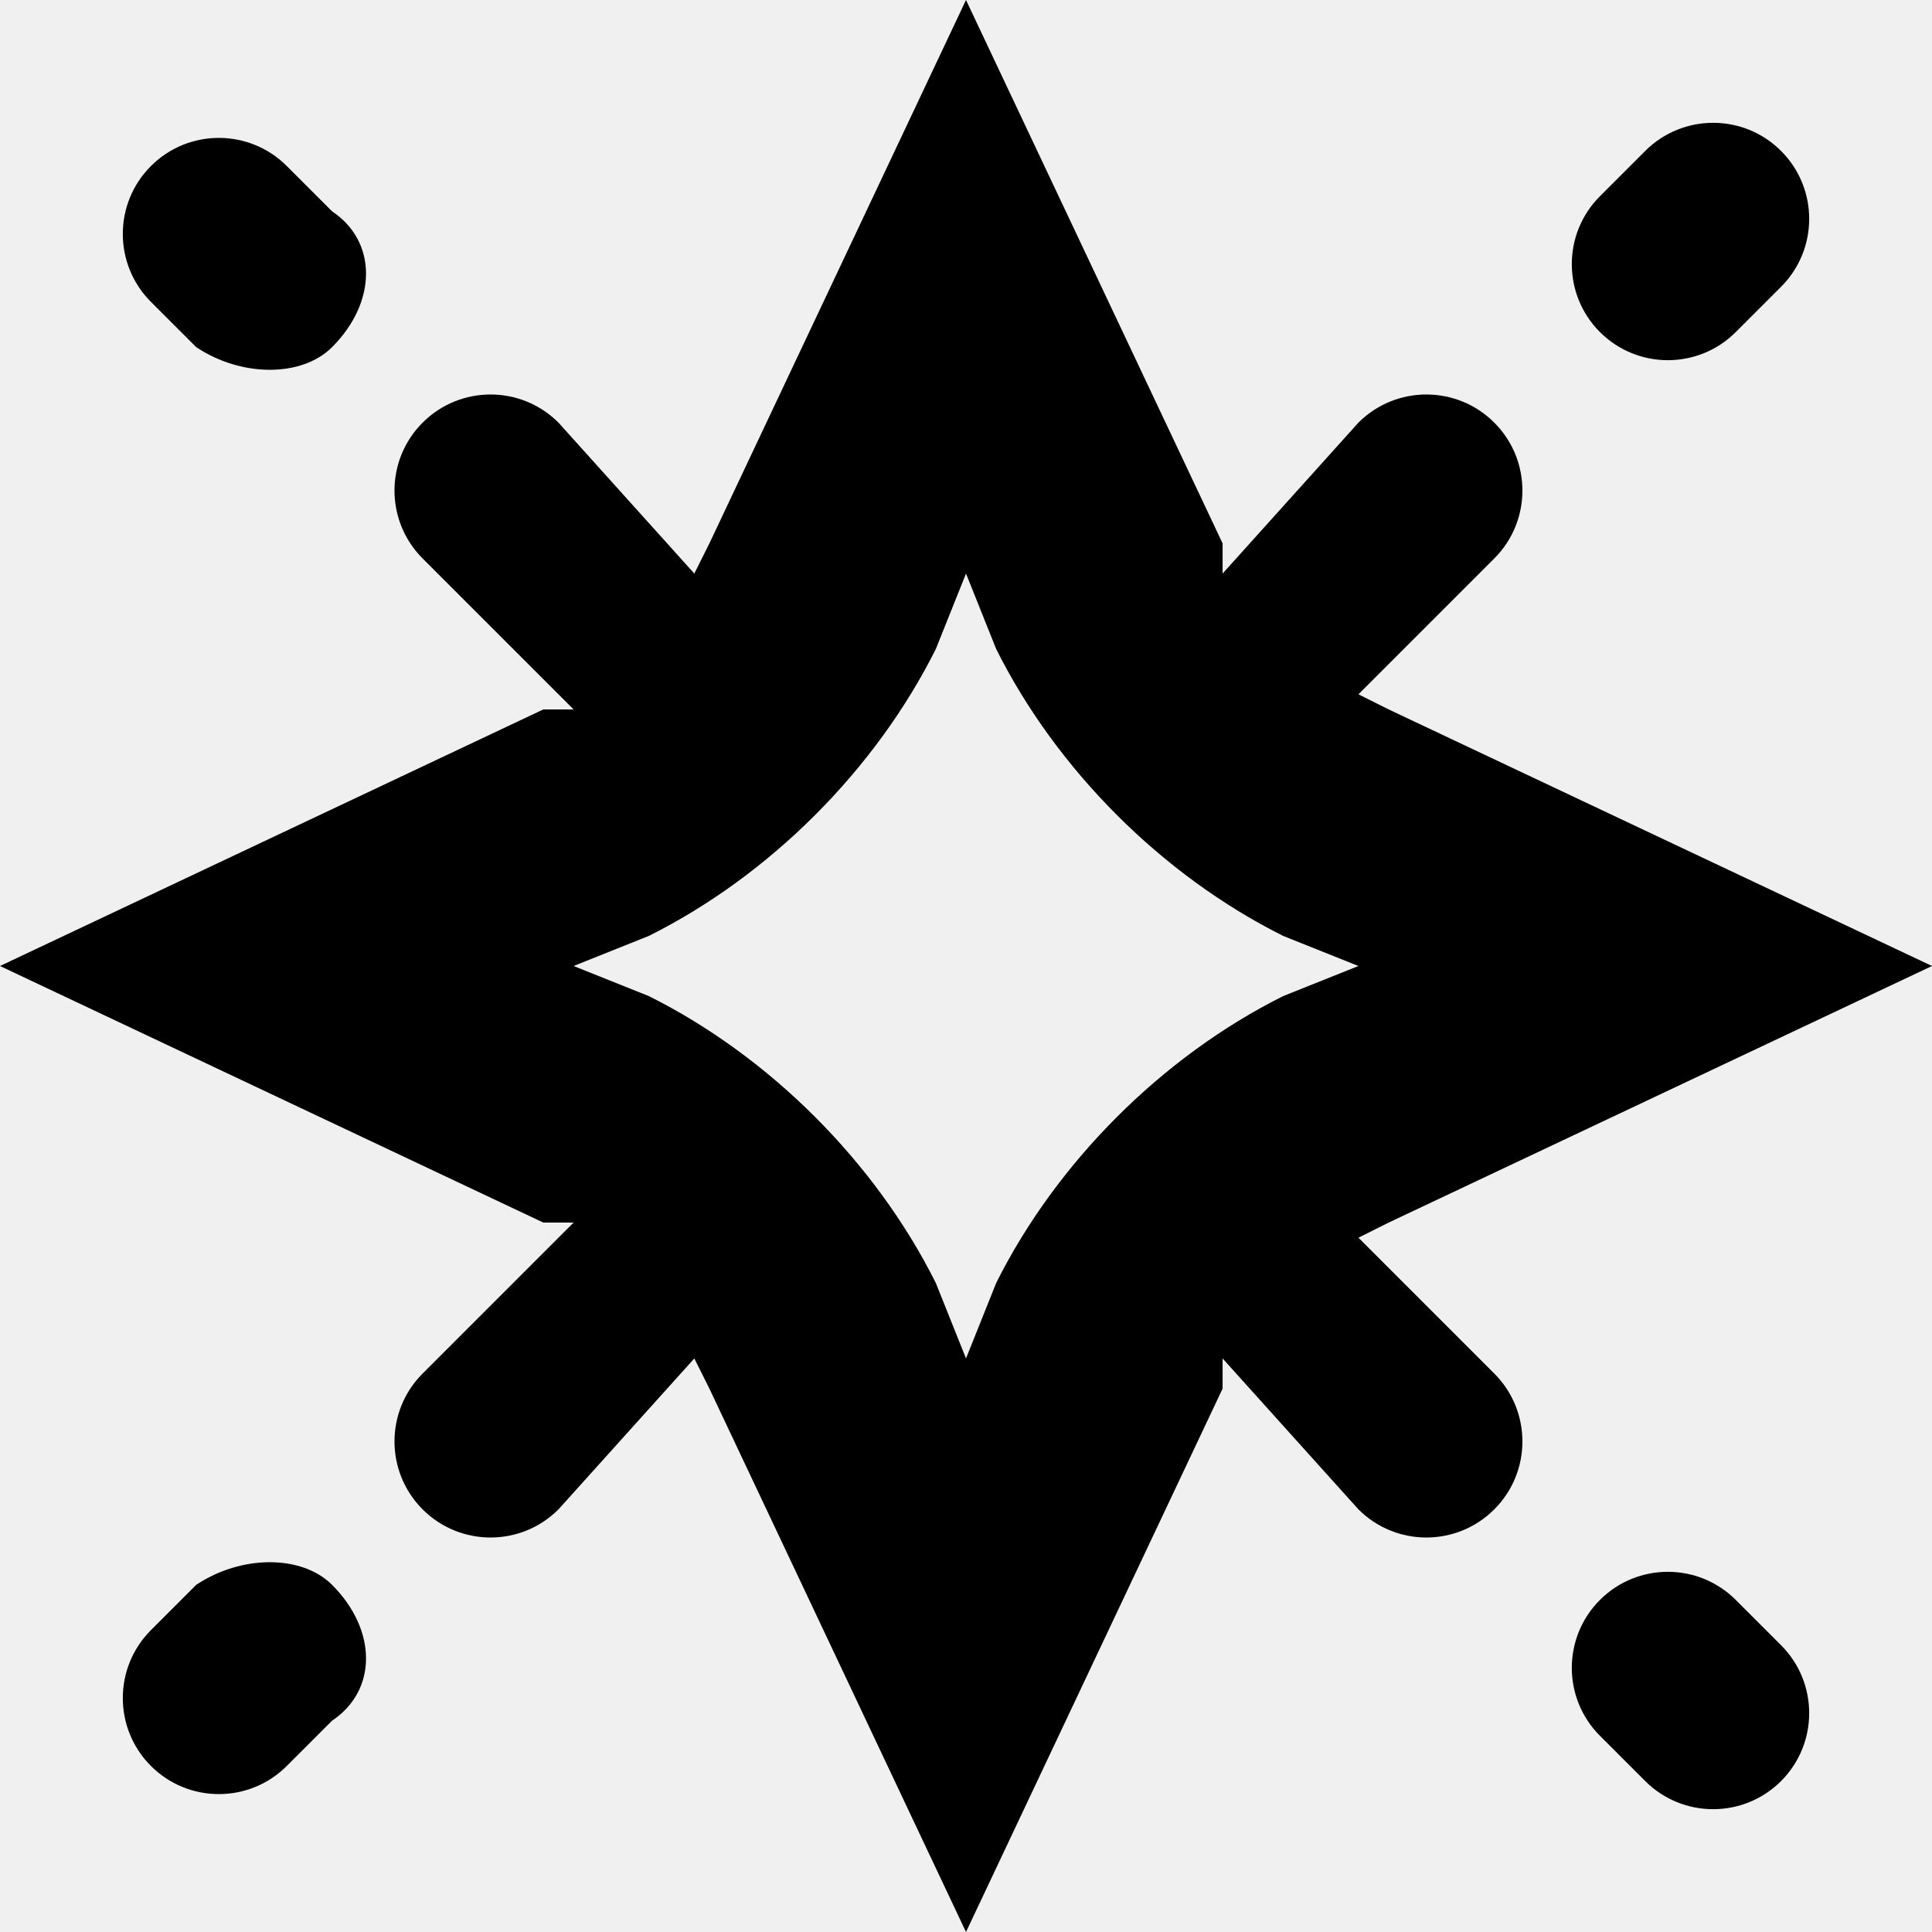
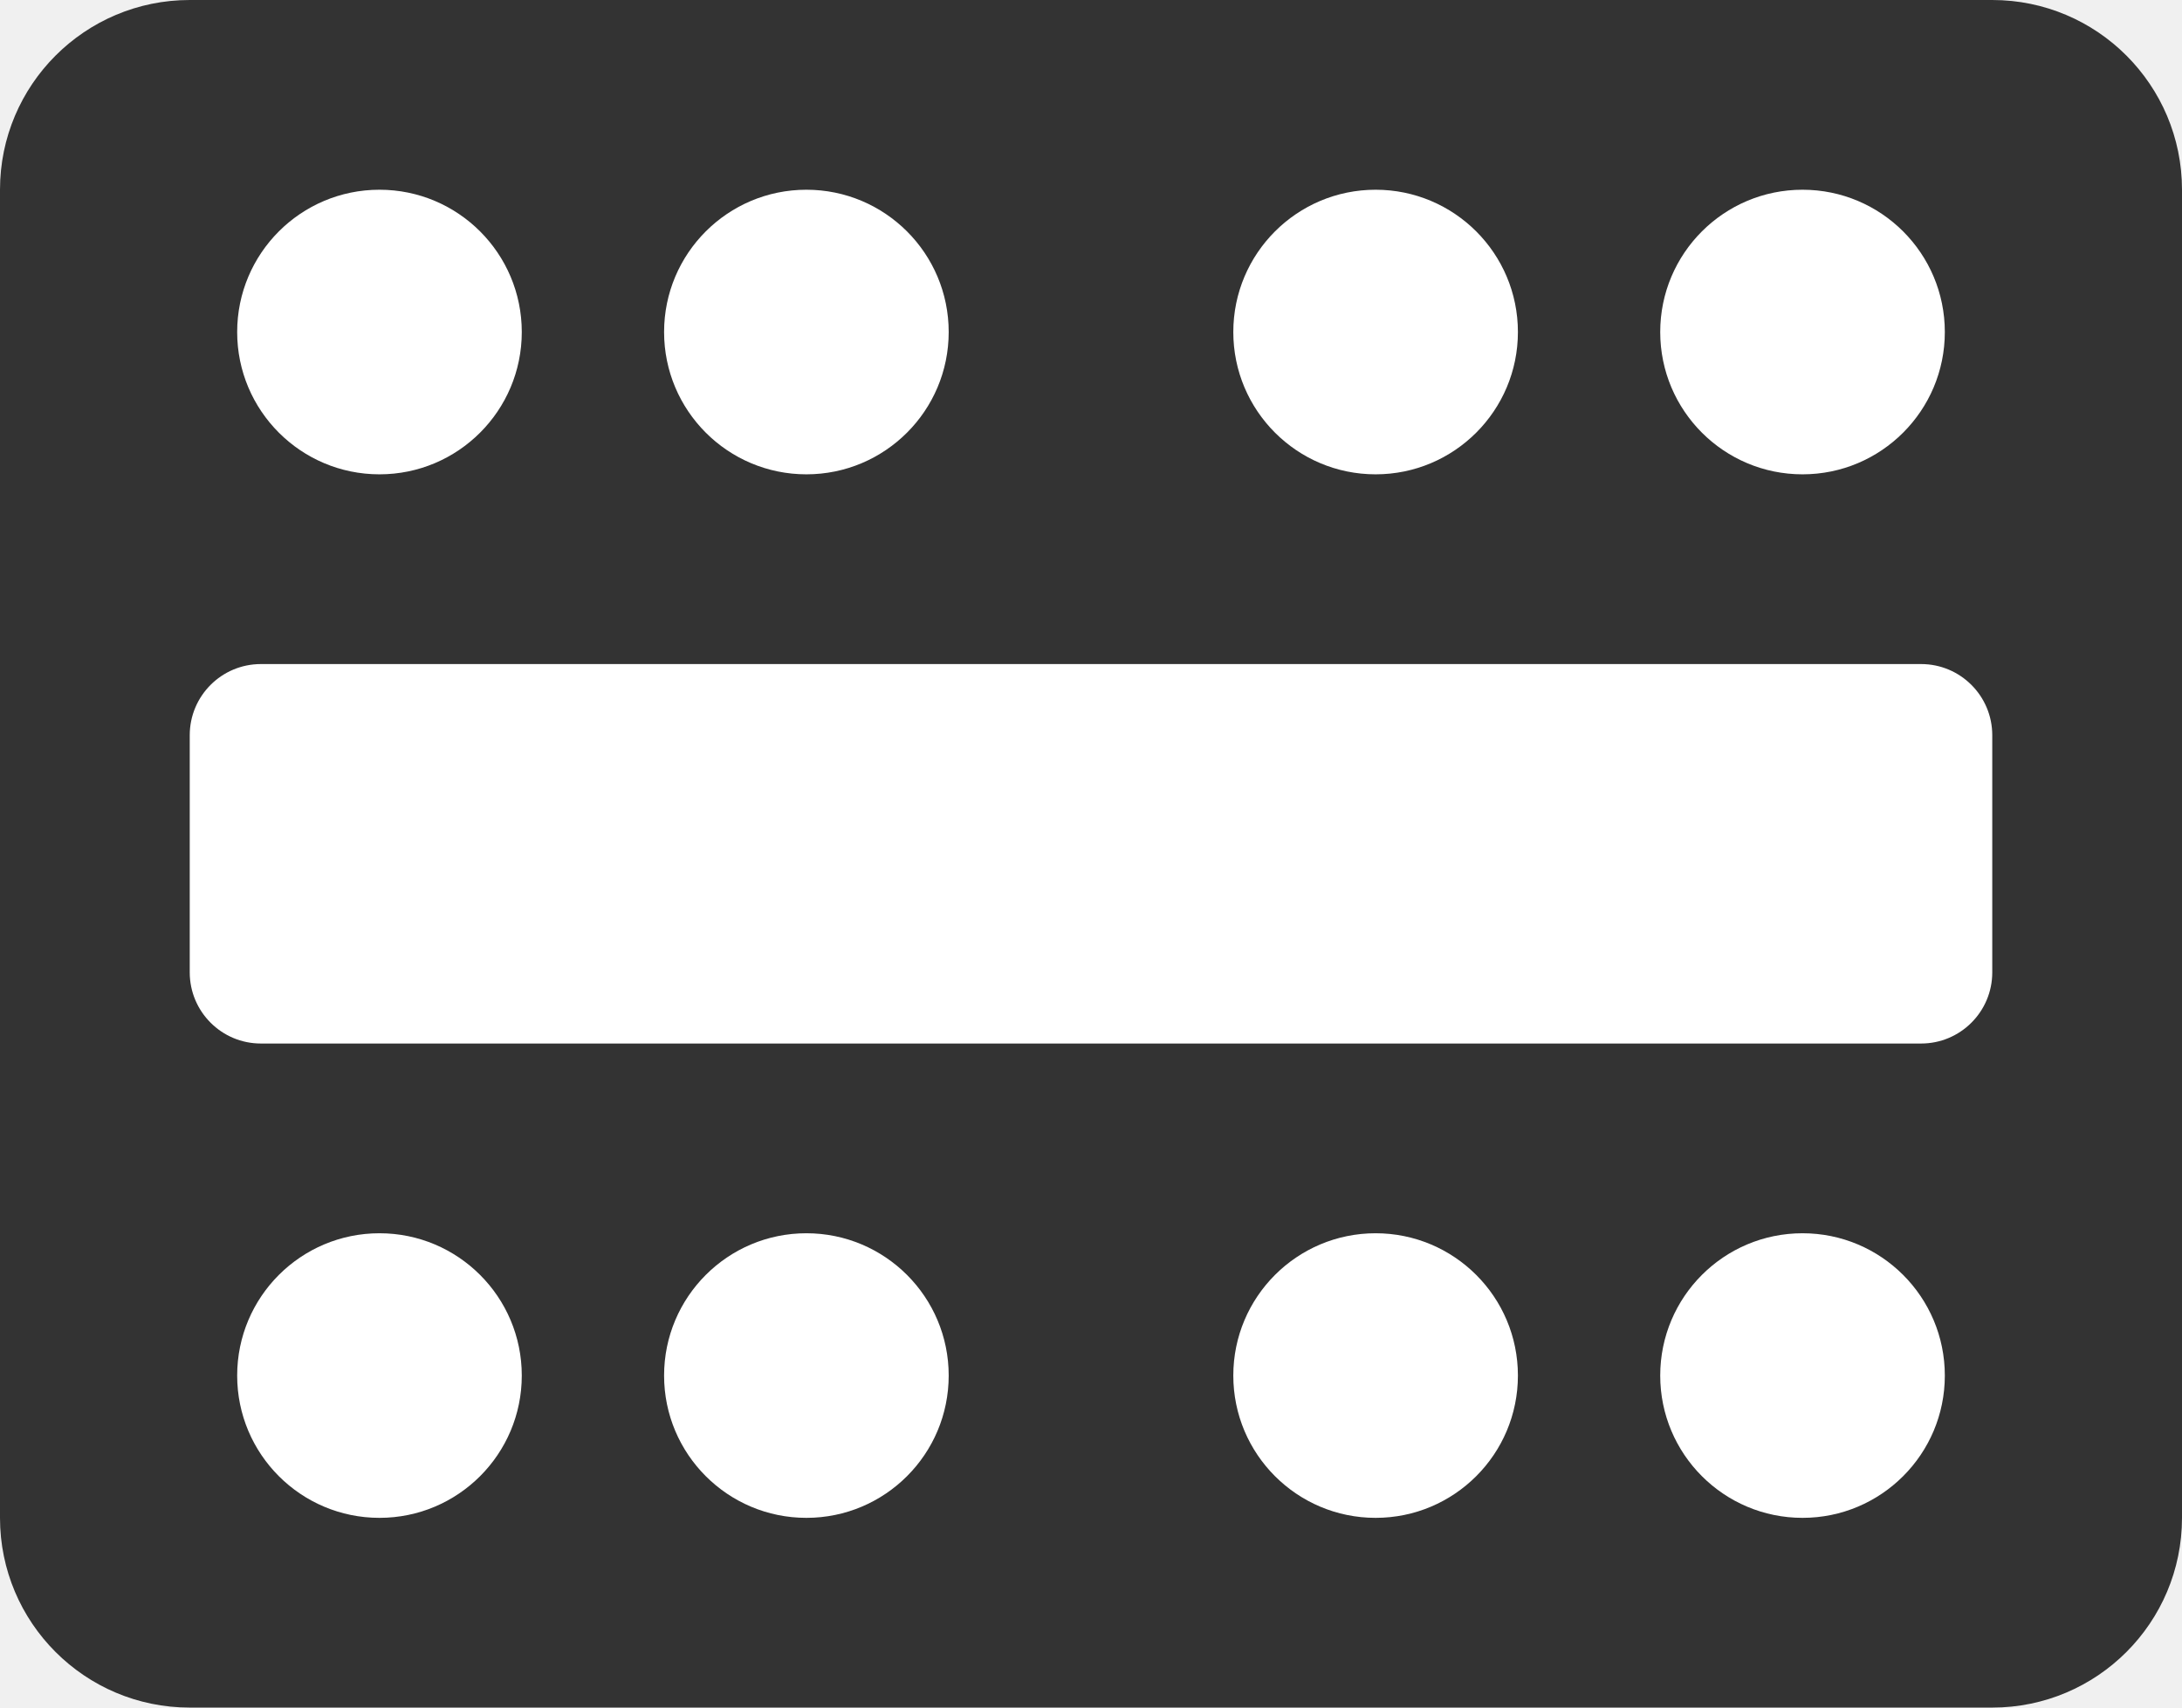
- <svg xmlns="http://www.w3.org/2000/svg" viewBox="0 0 128 128">
-   <path fill-rule="evenodd" d="M81 36 64 0 47 36l-1 2-9-10a6 6 0 0 0-9 9l10 10h-2L0 64l36 17h2L28 91a6 6 0 1 0 9 9l9-10 1 2 17 36 17-36v-2l9 10a6 6 0 1 0 9-9l-9-9 2-1 36-17-36-17-2-1 9-9a6 6 0 1 0-9-9l-9 10v-2Zm-17 2-2 5c-4 8-11 15-19 19l-5 2 5 2c8 4 15 11 19 19l2 5 2-5c4-8 11-15 19-19l5-2-5-2c-8-4-15-11-19-19l-2-5Z" clip-rule="evenodd" />
-   <path d="M118 19a6 6 0 0 0-9-9l-3 3a6 6 0 1 0 9 9l3-3Zm-96 4c-2 2-6 2-9 0l-3-3a6 6 0 1 1 9-9l3 3c3 2 3 6 0 9Zm0 82c-2-2-6-2-9 0l-3 3a6 6 0 1 0 9 9l3-3c3-2 3-6 0-9Zm96 4a6 6 0 0 1-9 9l-3-3a6 6 0 1 1 9-9l3 3Z" />
-   <style>path{fill:#000}@media (prefers-color-scheme:dark){path{fill:#fff}}</style>
+ <svg xmlns="http://www.w3.org/2000/svg" viewBox="0 0 46 36">
+   <rect x="0" y="0" width="46" height="36" rx="4" fill="#333" />
+   <circle cx="8" cy="7" r="3" fill="white" />
+   <circle cx="17" cy="7" r="3" fill="white" />
+   <circle cx="29" cy="7" r="3" fill="white" />
+   <circle cx="38" cy="7" r="3" fill="white" />
+   <rect x="4" y="14" width="38" height="8" rx="1.5" fill="white" />
+   <circle cx="8" cy="29" r="3" fill="white" />
+   <circle cx="17" cy="29" r="3" fill="white" />
+   <circle cx="29" cy="29" r="3" fill="white" />
+   <circle cx="38" cy="29" r="3" fill="white" />
</svg>
